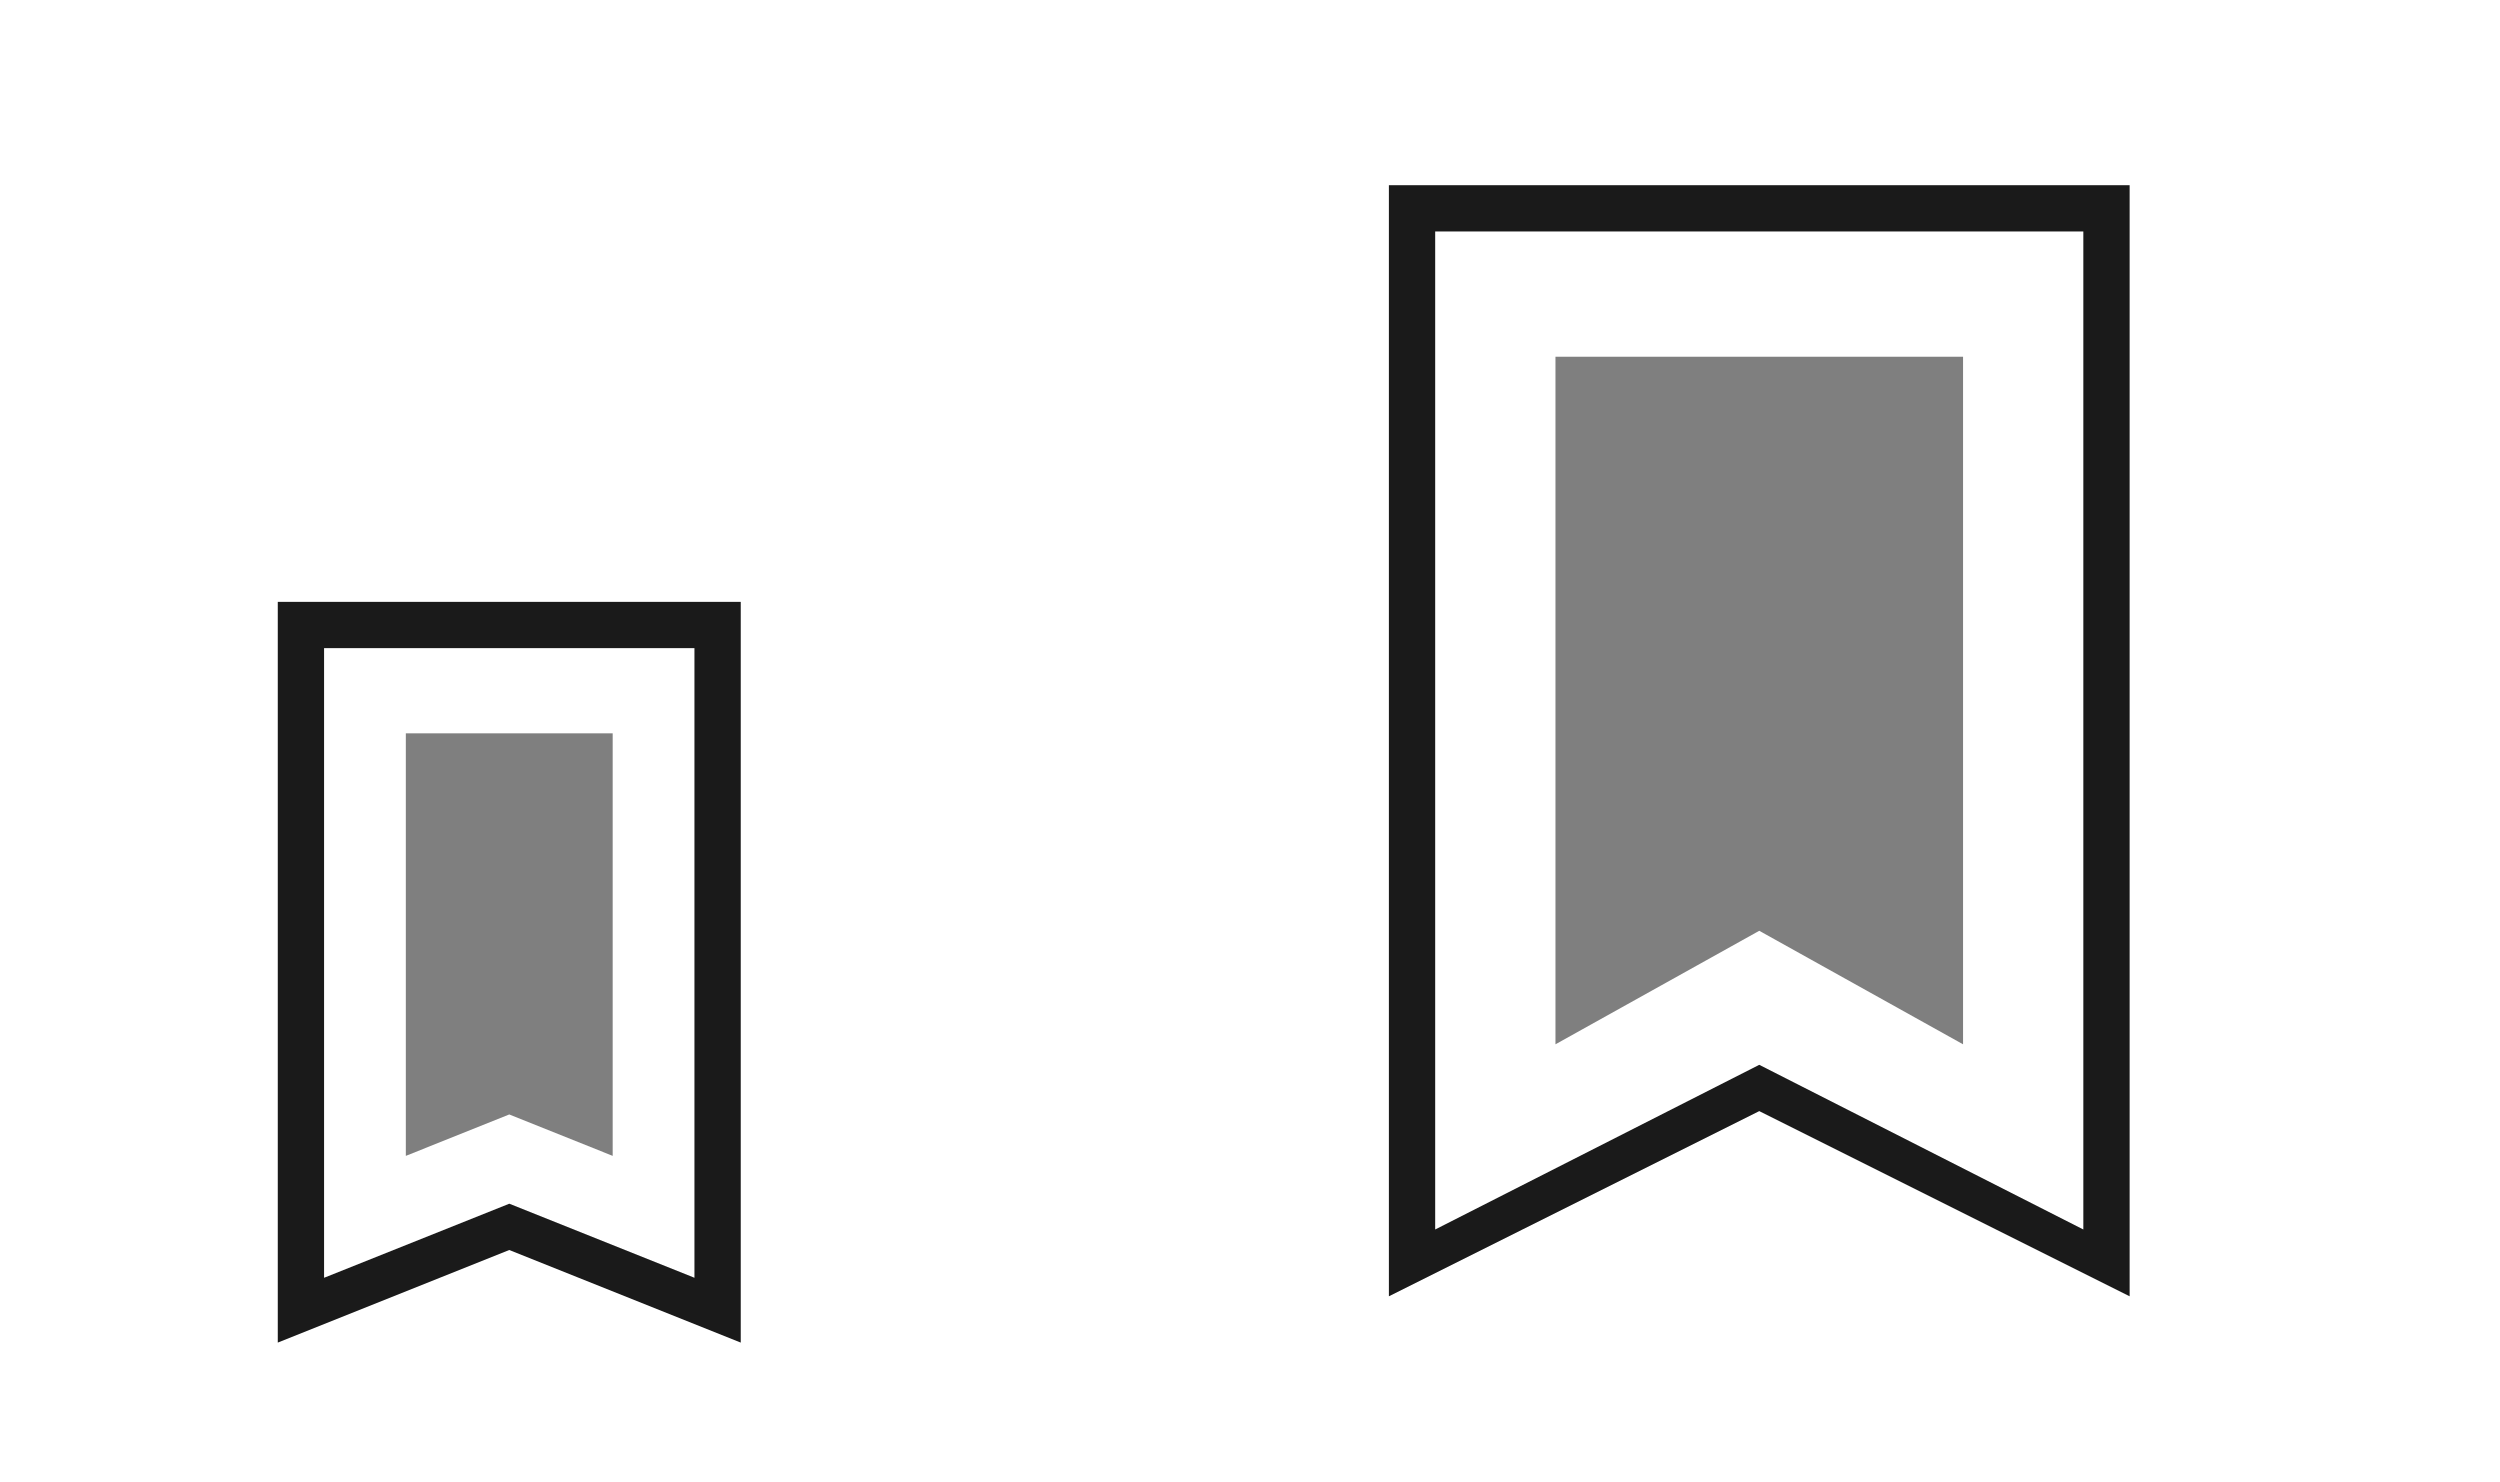
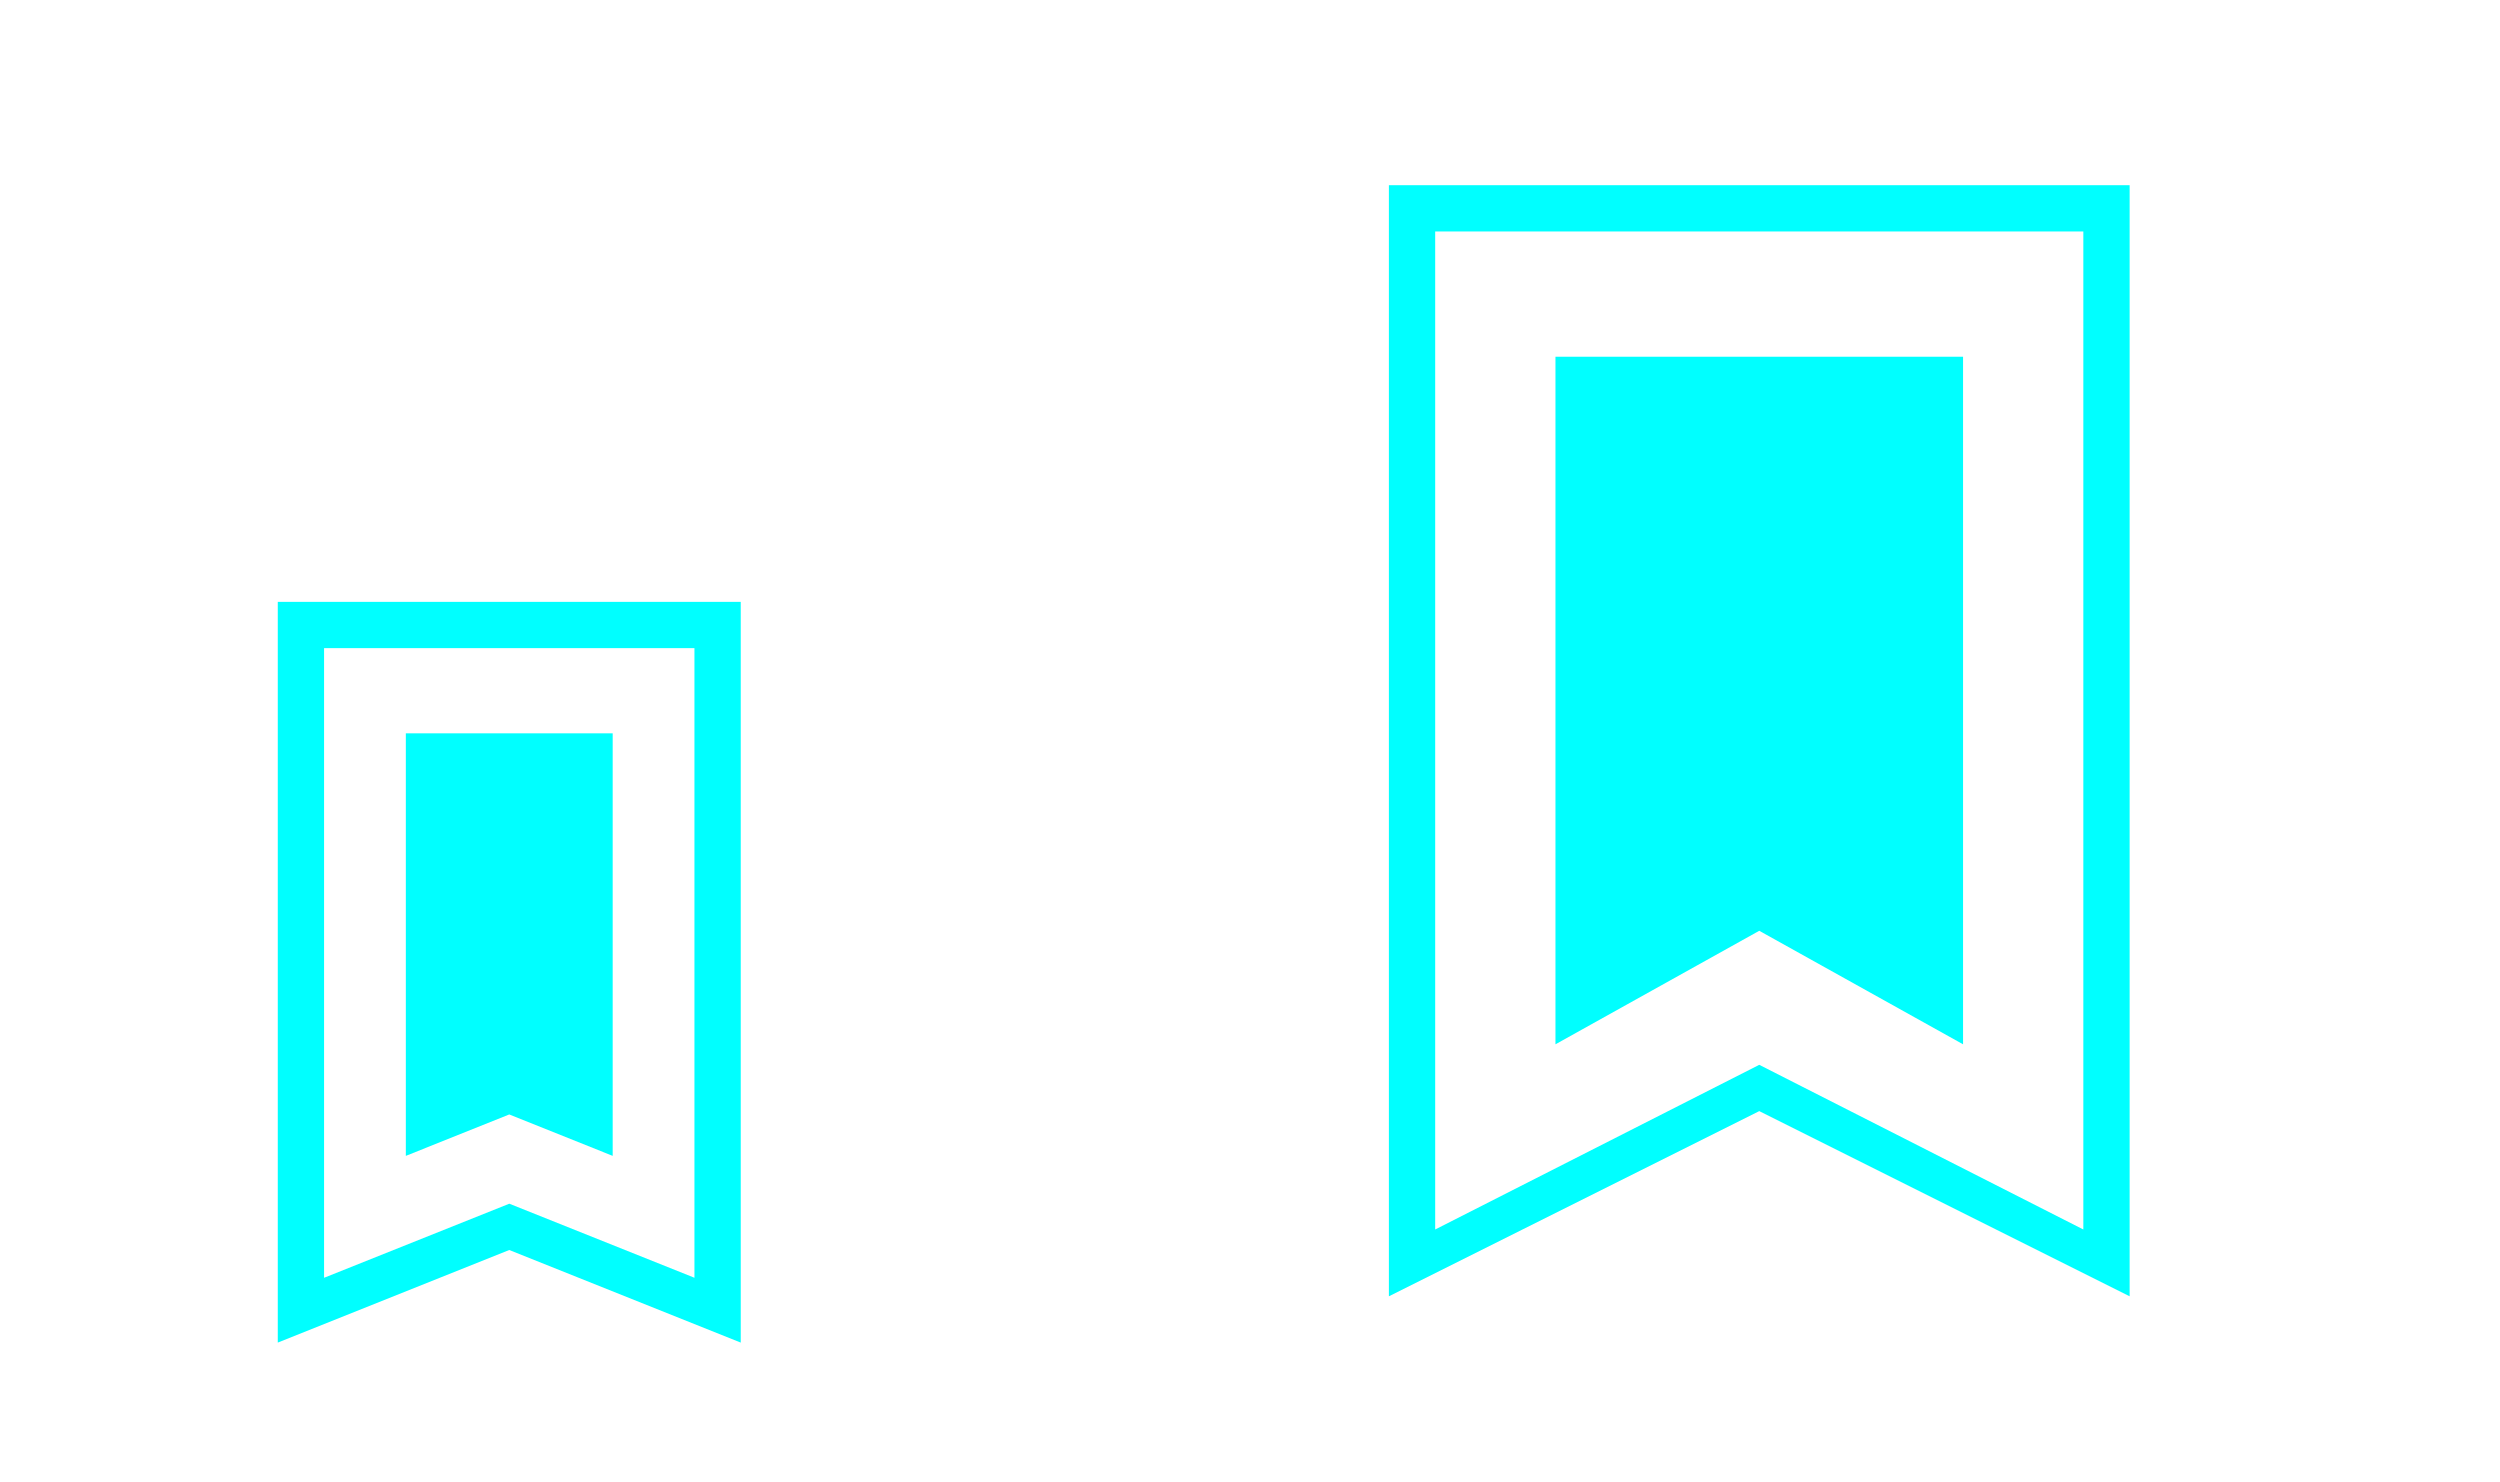
<svg xmlns="http://www.w3.org/2000/svg" width="54" height="32" id="svg3613" version="1.1">
  <defs id="defs3615">
    <style type="text/css" id="current-color-scheme">
      .ColorScheme-Text {
        color:#1a1a1a;
      }
      .ColorScheme-Highlight {
        color:#7F7F7F;
      }
    </style>
  </defs>
-   <g id="bookmarks">
-     <rect style="opacity:0.01;fill:#000000;fill-opacity:0.004;stroke:none" id="rect2994" width="32" height="32" x="22" y="1.754521e-05" />
-     <path id="path826" class="ColorScheme-Text" d="M 30 4 L 30 28 L 38 24 L 46 28 L 46 4 L 30 4 z M 31 5 L 45 5 L 45 26.557 L 38 23 L 31 26.557 L 31 5 z " style="fill:currentColor;fill-opacity:1;stroke:none" />
-     <path id="path849" class="ColorScheme-Highlight" d="M 33.598 7.705 L 33.598 14.412 L 33.598 22.557 L 38 20.105 L 42.402 22.557 L 42.402 14.412 L 42.402 7.705 L 33.598 7.705 z " style="fill:currentColor;fill-opacity:1;stroke:none" />
+   <g id="bookmarks" style="fill:#00ffff">
+     <rect style="opacity:0.01;fill:#00ffff;fill-opacity:0.004;stroke:none" id="rect2994" width="32" height="32" x="22" y="1.754521e-05" />
+     <path id="path826" class="ColorScheme-Text" d="M 30 4 L 30 28 L 38 24 L 46 28 L 46 4 L 30 4 z M 31 5 L 45 5 L 45 26.557 L 38 23 L 31 26.557 L 31 5 z " style="fill:#00ffff;fill-opacity:1;stroke:none" />
+     <path id="path849" class="ColorScheme-Highlight" d="M 33.598 7.705 L 33.598 14.412 L 33.598 22.557 L 38 20.105 L 42.402 22.557 L 42.402 14.412 L 42.402 7.705 L 33.598 7.705 z " style="fill:#00ffff;fill-opacity:1;stroke:none" />
  </g>
-   <g id="22-22-bookmarks">
-     <rect style="opacity:0.01;fill:#000000;fill-opacity:0.004;stroke:none" id="rect3028" width="22" height="22" x="2.2758499e-16" y="10" />
-     <path id="path861" class="ColorScheme-Text" d="M 6 13 L 6 14 L 6 28 L 6 29 L 11 27 L 16 29 L 16 28 L 16 14 L 16 13 L 6 13 z M 7 14 L 15 14 L 15 27.6 L 11 26 L 7 27.6 L 7 14 z " style="fill:currentColor;fill-opacity:1" />
-     <path id="path884" class="ColorScheme-Highlight" d="M 8.766 15.84 L 8.766 20.027 L 8.766 21.311 L 8.766 24.967 L 11 24.072 L 13.234 24.967 L 13.234 21.311 L 13.234 20.027 L 13.234 15.84 L 8.766 15.84 z " style="fill:currentColor;fill-opacity:1;stroke:none" />
+   <g id="22-22-bookmarks" style="fill:#00ffff">
+     <rect style="opacity:0.01;fill:#00ffff;fill-opacity:0.004;stroke:none" id="rect3028" width="22" height="22" x="2.2758499e-16" y="10" />
+     <path id="path861" class="ColorScheme-Text" d="M 6 13 L 6 14 L 6 28 L 6 29 L 11 27 L 16 29 L 16 28 L 16 14 L 16 13 L 6 13 z M 7 14 L 15 14 L 15 27.6 L 11 26 L 7 27.6 L 7 14 z " style="fill:#00ffff;fill-opacity:1" />
+     <path id="path884" class="ColorScheme-Highlight" d="M 8.766 15.84 L 8.766 20.027 L 8.766 21.311 L 8.766 24.967 L 11 24.072 L 13.234 24.967 L 13.234 21.311 L 13.234 20.027 L 13.234 15.84 L 8.766 15.84 z " style="fill:#00ffff;fill-opacity:1;stroke:none" />
  </g>
</svg>
